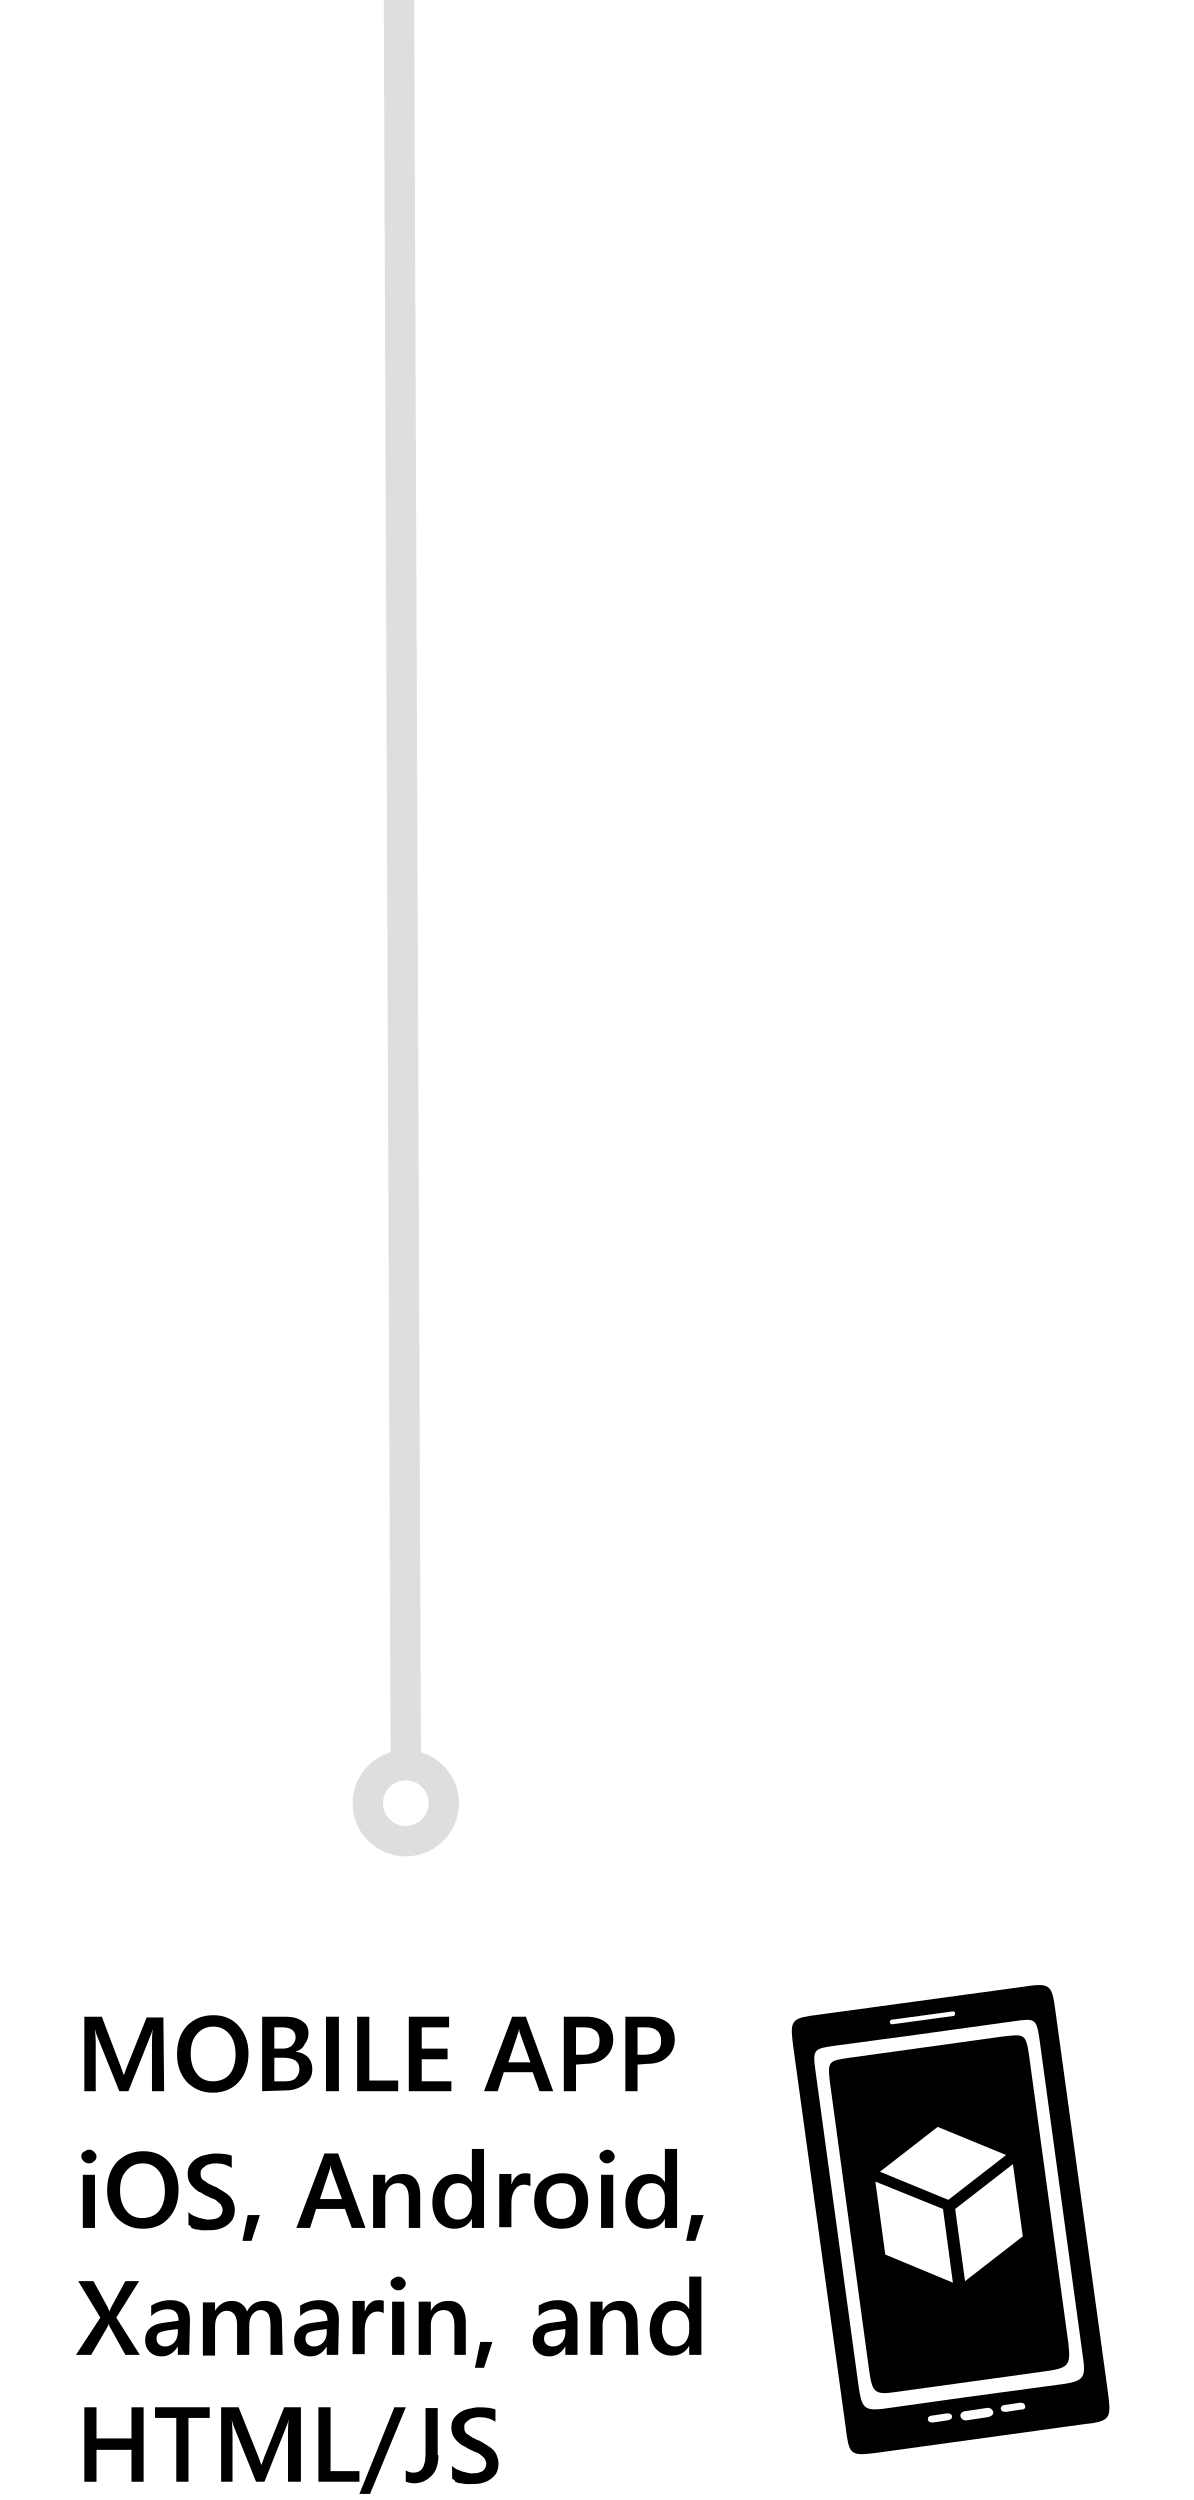
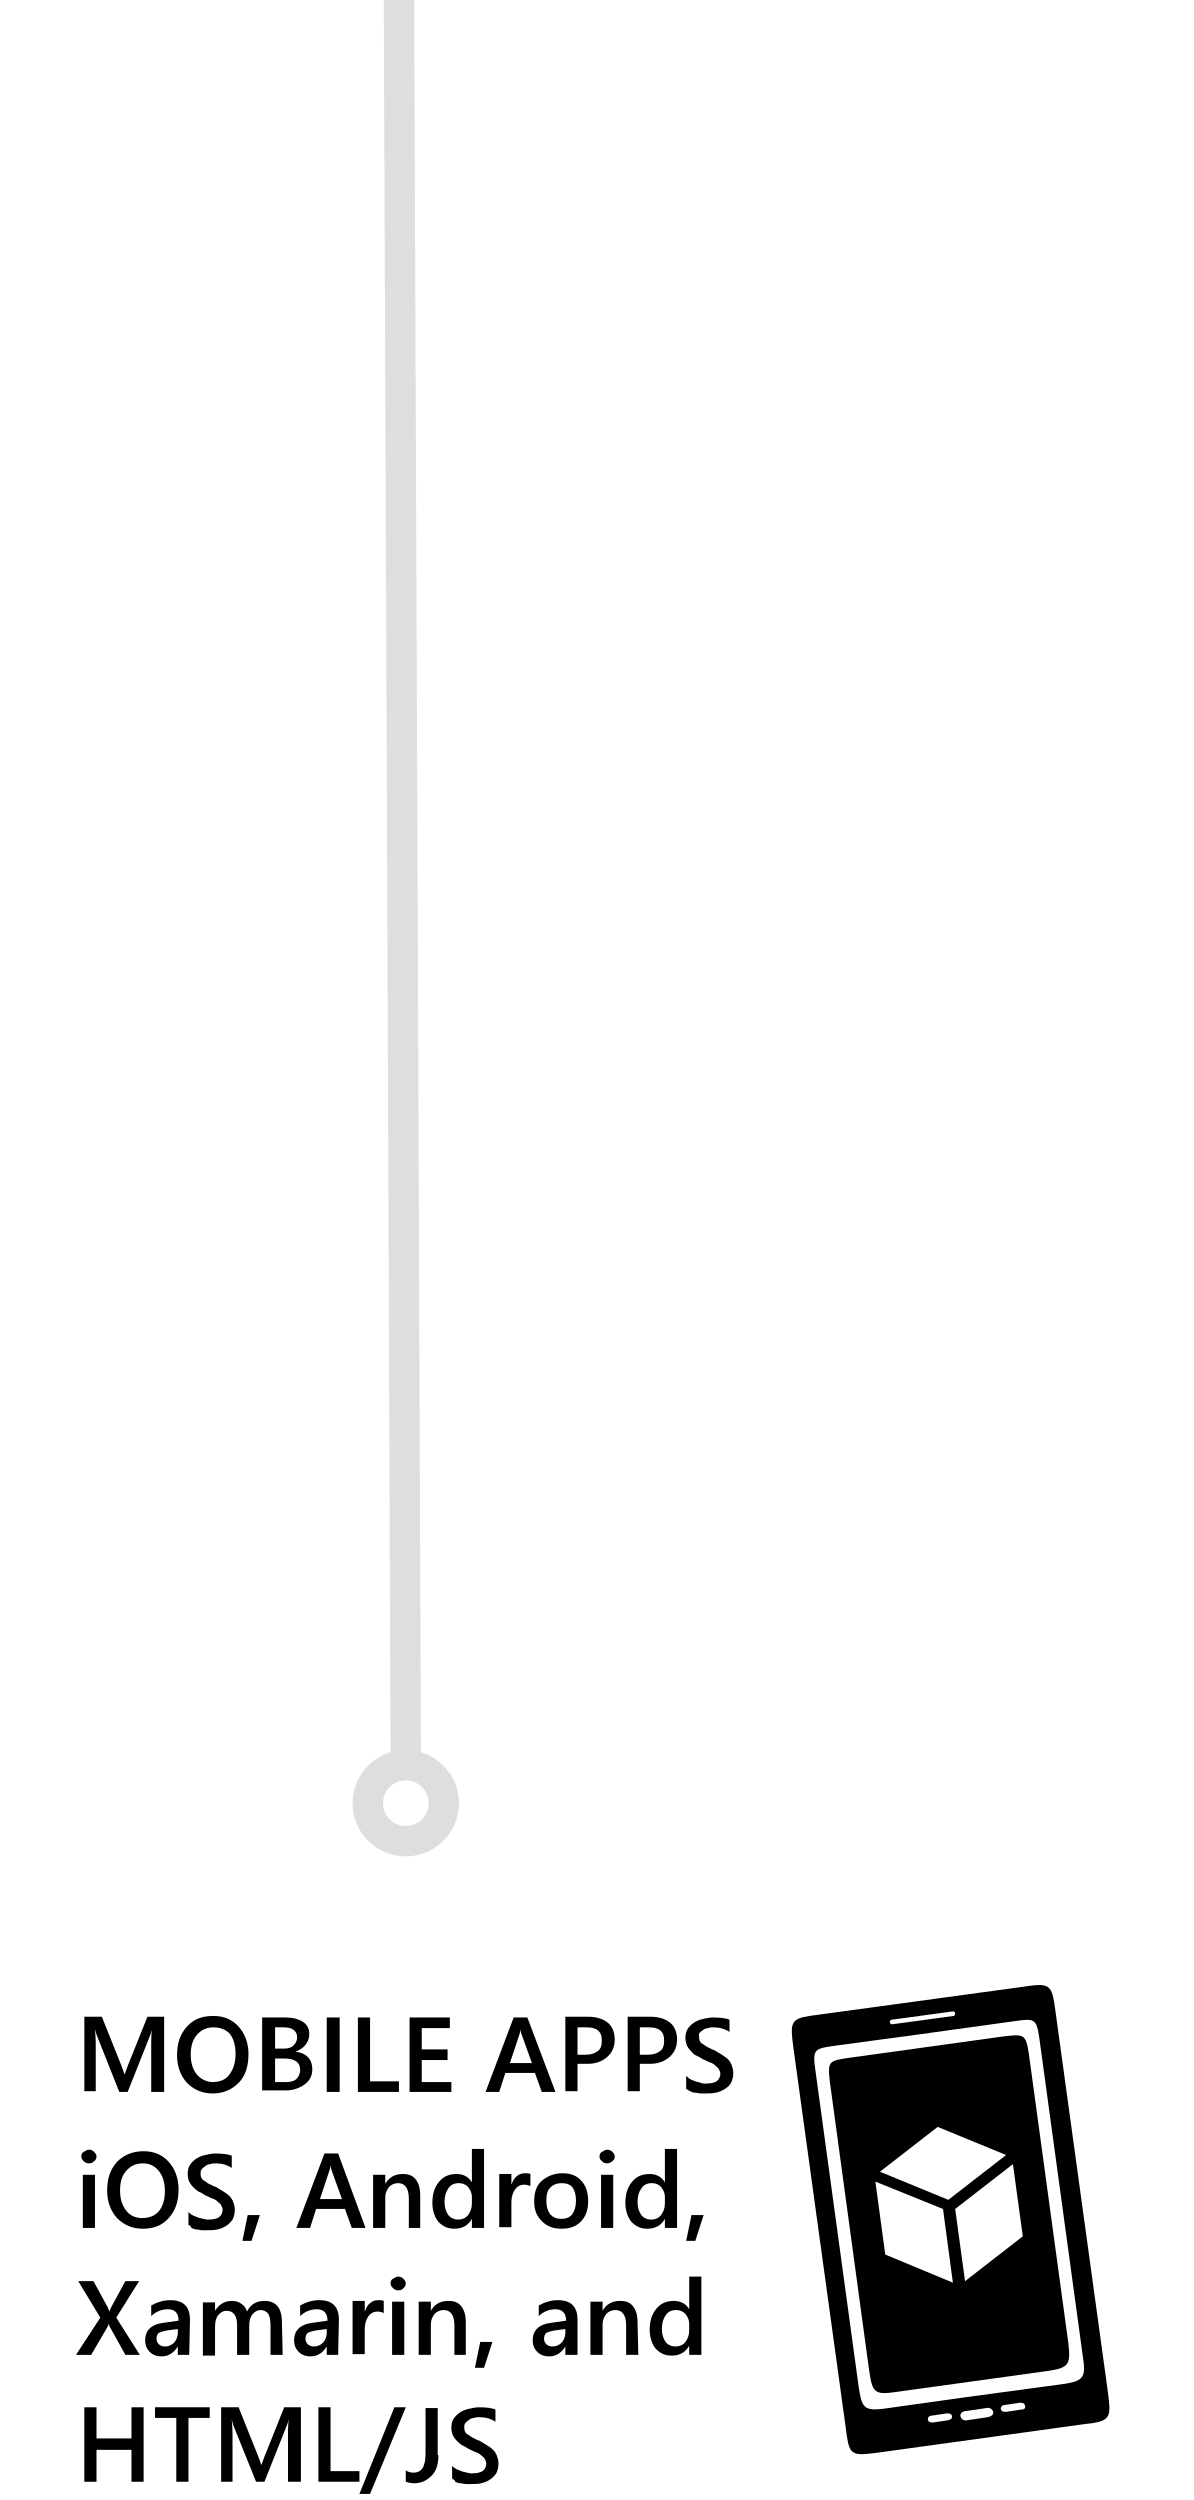
<svg xmlns="http://www.w3.org/2000/svg" version="1.1" id="Layer_1" x="0px" y="0px" width="157px" height="329px" viewBox="0 0 157 329" style="enable-background:new 0 0 157 329;" xml:space="preserve">
  <g id="Layer_2">
</g>
  <g>
-     <g>
-       <g>
-         <path d="M11.7,284.7c-0.3,0-0.5-0.1-0.7-0.3c-0.2-0.2-0.3-0.4-0.3-0.6c0-0.3,0.1-0.5,0.3-0.6s0.4-0.3,0.7-0.3s0.5,0.1,0.7,0.3     s0.3,0.4,0.3,0.6s-0.1,0.5-0.3,0.6C12.2,284.6,12,284.7,11.7,284.7z M12.5,293.2h-1.6v-7h1.6V293.2z" />
-         <path d="M18.8,293.3c-1.4,0-2.5-0.5-3.4-1.4c-0.8-0.9-1.3-2.1-1.3-3.6c0-1.6,0.4-2.8,1.3-3.8c0.9-0.9,2-1.4,3.5-1.4     c1.4,0,2.5,0.5,3.3,1.4s1.3,2.1,1.3,3.6c0,1.6-0.4,2.8-1.3,3.8S20.2,293.3,18.8,293.3z M18.8,284.7c-0.9,0-1.6,0.3-2.2,1     s-0.8,1.5-0.8,2.6s0.3,2,0.8,2.6c0.5,0.7,1.3,1,2.1,1c0.9,0,1.7-0.3,2.2-0.9s0.8-1.5,0.8-2.6c0-1.2-0.3-2.1-0.8-2.7     S19.8,284.7,18.8,284.7z" />
-         <path d="M24.8,292.8v-1.7c0.1,0.1,0.3,0.3,0.5,0.4s0.4,0.2,0.7,0.3c0.2,0.1,0.5,0.1,0.7,0.2c0.2,0,0.4,0.1,0.6,0.1     c0.7,0,1.2-0.1,1.5-0.3s0.5-0.6,0.5-1c0-0.2-0.1-0.4-0.2-0.6s-0.3-0.3-0.5-0.5s-0.4-0.3-0.7-0.4c-0.3-0.1-0.6-0.3-0.9-0.4     c-0.3-0.2-0.6-0.4-0.9-0.5c-0.3-0.2-0.5-0.4-0.7-0.6s-0.4-0.5-0.5-0.7s-0.2-0.6-0.2-1c0-0.5,0.1-0.9,0.3-1.2     c0.2-0.3,0.5-0.6,0.8-0.8c0.3-0.2,0.7-0.4,1.2-0.5s0.9-0.2,1.3-0.2c1,0,1.8,0.1,2.2,0.3v1.6c-0.6-0.4-1.3-0.6-2.1-0.6     c-0.2,0-0.5,0-0.7,0.1c-0.2,0-0.5,0.1-0.6,0.2s-0.3,0.2-0.5,0.4s-0.2,0.4-0.2,0.6s0,0.4,0.1,0.6s0.2,0.3,0.4,0.4     c0.2,0.1,0.4,0.3,0.6,0.4c0.3,0.1,0.5,0.3,0.9,0.4c0.3,0.2,0.7,0.4,1,0.6s0.6,0.4,0.8,0.6c0.2,0.2,0.4,0.5,0.5,0.8s0.2,0.6,0.2,1     c0,0.5-0.1,0.9-0.3,1.3c-0.2,0.3-0.5,0.6-0.8,0.8s-0.7,0.4-1.2,0.5c-0.4,0.1-0.9,0.1-1.4,0.1c-0.2,0-0.4,0-0.6,0     s-0.5-0.1-0.7-0.1s-0.5-0.1-0.7-0.2C25.1,292.9,25,292.9,24.8,292.8z" />
-         <path d="M34.2,291.5l-1.1,3.4h-1.2l0.7-3.4H34.2z" />
-         <path d="M48.1,293.2h-1.8l-0.9-2.5h-3.8l-0.8,2.5H39l3.7-9.8h1.8L48.1,293.2z M45,289.4l-1.4-3.9c0-0.1-0.1-0.3-0.1-0.6l0,0     c0,0.3-0.1,0.5-0.1,0.6l-1.3,3.9H45z" />
-         <path d="M55.4,293.2h-1.6v-3.9c0-1.3-0.5-2-1.4-2c-0.5,0-0.9,0.2-1.2,0.5c-0.3,0.4-0.5,0.8-0.5,1.4v4h-1.6v-7h1.6v1.2l0,0     c0.5-0.9,1.3-1.3,2.3-1.3c0.8,0,1.3,0.2,1.7,0.7s0.6,1.2,0.6,2.1v4.3L55.4,293.2L55.4,293.2z" />
-         <path d="M63.7,293.2h-1.6V292l0,0c-0.5,0.9-1.3,1.3-2.3,1.3c-0.9,0-1.5-0.3-2.1-0.9c-0.5-0.6-0.8-1.5-0.8-2.5     c0-1.2,0.3-2.1,0.9-2.8c0.6-0.7,1.3-1,2.3-1c0.9,0,1.6,0.4,2,1.1l0,0v-4.4h1.6C63.7,282.8,63.7,293.2,63.7,293.2z M62.1,290v-0.9     c0-0.5-0.2-0.9-0.5-1.3c-0.3-0.3-0.7-0.5-1.2-0.5c-0.6,0-1.1,0.2-1.4,0.7c-0.3,0.4-0.5,1-0.5,1.8c0,0.7,0.2,1.3,0.5,1.7     c0.3,0.4,0.8,0.6,1.3,0.6s1-0.2,1.3-0.6C61.9,291.1,62.1,290.6,62.1,290z" />
-         <path d="M69.8,287.7c-0.2-0.1-0.5-0.2-0.8-0.2c-0.5,0-0.9,0.2-1.2,0.6c-0.3,0.4-0.5,1-0.5,1.7v3.3h-1.6v-7h1.6v1.4l0,0     c0.2-0.5,0.4-0.9,0.7-1.1c0.3-0.3,0.7-0.4,1.1-0.4c0.3,0,0.5,0,0.7,0.1C69.8,286.1,69.8,287.7,69.8,287.7z" />
-         <path d="M73.9,293.3c-1.1,0-1.9-0.3-2.6-1s-1-1.5-1-2.6c0-1.2,0.3-2.1,1-2.7s1.6-1,2.7-1s1.9,0.3,2.5,1c0.6,0.6,0.9,1.5,0.9,2.7     c0,1.1-0.3,2-1,2.7C75.8,293,75,293.3,73.9,293.3z M73.9,287.3c-0.6,0-1.1,0.2-1.5,0.6s-0.5,1-0.5,1.8c0,0.7,0.2,1.3,0.5,1.7     c0.4,0.4,0.8,0.6,1.5,0.6c0.6,0,1.1-0.2,1.4-0.6s0.5-1,0.5-1.8s-0.2-1.4-0.5-1.8C75,287.5,74.6,287.3,73.9,287.3z" />
-         <path d="M79.9,284.7c-0.3,0-0.5-0.1-0.7-0.3s-0.3-0.3-0.3-0.6s0.1-0.5,0.3-0.6c0.2-0.1,0.4-0.3,0.7-0.3c0.3,0,0.5,0.1,0.7,0.3     s0.3,0.4,0.3,0.6s-0.1,0.5-0.3,0.6C80.4,284.6,80.1,284.7,79.9,284.7z M80.7,293.2h-1.6v-7h1.6V293.2z" />
-         <path d="M89.1,293.2h-1.6V292l0,0c-0.5,0.9-1.3,1.3-2.3,1.3c-0.9,0-1.5-0.3-2.1-0.9c-0.5-0.6-0.8-1.5-0.8-2.5     c0-1.2,0.3-2.1,0.9-2.8c0.6-0.7,1.3-1,2.3-1c0.9,0,1.6,0.4,2,1.1l0,0v-4.4h1.6V293.2z M87.5,290v-0.9c0-0.5-0.2-0.9-0.5-1.3     c-0.3-0.3-0.7-0.5-1.2-0.5c-0.6,0-1.1,0.2-1.4,0.7c-0.3,0.4-0.5,1-0.5,1.8c0,0.7,0.2,1.3,0.5,1.7c0.3,0.4,0.8,0.6,1.3,0.6     s1-0.2,1.3-0.6C87.3,291.1,87.5,290.6,87.5,290z" />
-         <path d="M92.6,291.5l-1.1,3.4h-1.2l0.7-3.4H92.6z" />
-         <path d="M18.4,309.9h-1.9l-2-3.6c-0.1-0.1-0.1-0.3-0.2-0.5l0,0c0,0.1-0.1,0.3-0.2,0.5l-2.1,3.6h-2l3.2-4.9l-2.9-4.8h2l1.8,3.3     c0.1,0.2,0.2,0.4,0.3,0.7l0,0c0.1-0.3,0.2-0.5,0.3-0.7l1.8-3.3h1.8l-3,4.8L18.4,309.9z" />
-         <path d="M24.9,309.9h-1.5v-1.1l0,0c-0.5,0.8-1.2,1.3-2.1,1.3c-0.7,0-1.2-0.2-1.6-0.6s-0.6-0.9-0.6-1.5c0-1.3,0.8-2.1,2.3-2.3     l2.1-0.3c0-1-0.5-1.5-1.4-1.5c-0.8,0-1.6,0.3-2.2,0.9v-1.4c0.7-0.4,1.6-0.7,2.5-0.7c1.8,0,2.6,0.9,2.6,2.6L24.9,309.9L24.9,309.9     z M23.4,306.5l-1.5,0.2c-0.5,0.1-0.8,0.2-1,0.3c-0.2,0.2-0.3,0.4-0.3,0.8c0,0.3,0.1,0.5,0.3,0.7c0.2,0.2,0.5,0.3,0.8,0.3     c0.5,0,0.9-0.2,1.2-0.5c0.3-0.3,0.5-0.8,0.5-1.3V306.5z" />
-         <path d="M37.2,309.9h-1.6v-3.8c0-0.7-0.1-1.3-0.3-1.6c-0.2-0.3-0.6-0.5-1-0.5s-0.8,0.2-1.1,0.6s-0.4,0.9-0.4,1.5v3.8h-1.6V306     c0-1.3-0.5-1.9-1.4-1.9c-0.4,0-0.8,0.2-1.1,0.6c-0.3,0.4-0.4,0.9-0.4,1.5v3.8h-1.6v-7h1.6v1.1l0,0c0.5-0.8,1.2-1.3,2.2-1.3     c0.5,0,0.9,0.1,1.3,0.4c0.4,0.3,0.6,0.6,0.7,1c0.5-1,1.3-1.4,2.3-1.4c1.5,0,2.3,0.9,2.3,2.8L37.2,309.9L37.2,309.9z" />
-         <path d="M44.5,309.9H43v-1.1l0,0c-0.5,0.8-1.2,1.3-2.1,1.3c-0.7,0-1.2-0.2-1.6-0.6c-0.4-0.4-0.6-0.9-0.6-1.5     c0-1.3,0.8-2.1,2.3-2.3l2.1-0.3c0-1-0.5-1.5-1.4-1.5c-0.8,0-1.6,0.3-2.2,0.9v-1.4c0.7-0.4,1.6-0.7,2.5-0.7c1.8,0,2.6,0.9,2.6,2.6     L44.5,309.9L44.5,309.9z M43,306.5l-1.5,0.2c-0.5,0.1-0.8,0.2-1,0.3c-0.2,0.2-0.3,0.4-0.3,0.8c0,0.3,0.1,0.5,0.3,0.7     s0.5,0.3,0.8,0.3c0.5,0,0.9-0.2,1.2-0.5s0.5-0.8,0.5-1.3V306.5z" />
-         <path d="M50.5,304.4c-0.2-0.1-0.5-0.2-0.8-0.2c-0.5,0-0.9,0.2-1.2,0.6s-0.5,1-0.5,1.7v3.3h-1.6v-7H48v1.4l0,0     c0.2-0.5,0.4-0.9,0.7-1.1c0.3-0.3,0.7-0.4,1.1-0.4c0.3,0,0.5,0,0.7,0.1V304.4z" />
-         <path d="M52.4,301.4c-0.3,0-0.5-0.1-0.7-0.3c-0.2-0.2-0.3-0.4-0.3-0.6c0-0.3,0.1-0.5,0.3-0.6s0.4-0.3,0.7-0.3s0.5,0.1,0.7,0.3     c0.2,0.2,0.3,0.4,0.3,0.6s-0.1,0.5-0.3,0.6C52.9,301.4,52.6,301.4,52.4,301.4z M53.2,309.9h-1.6v-7h1.6V309.9z" />
-         <path d="M61.4,309.9h-1.6V306c0-1.3-0.5-2-1.4-2c-0.5,0-0.9,0.2-1.2,0.5c-0.3,0.4-0.5,0.8-0.5,1.4v4h-1.6v-7h1.6v1.2l0,0     c0.5-0.9,1.3-1.3,2.3-1.3c0.8,0,1.3,0.2,1.7,0.7s0.6,1.2,0.6,2.1v4.3L61.4,309.9L61.4,309.9z" />
-         <path d="M64.8,308.2l-1.1,3.4h-1.2l0.7-3.4H64.8z" />
-         <path d="M75.9,309.9h-1.5v-1.1l0,0c-0.5,0.8-1.2,1.3-2.1,1.3c-0.7,0-1.2-0.2-1.6-0.6s-0.6-0.9-0.6-1.5c0-1.3,0.8-2.1,2.3-2.3     l2.1-0.3c0-1-0.5-1.5-1.4-1.5c-0.8,0-1.6,0.3-2.2,0.9v-1.4c0.7-0.4,1.6-0.7,2.5-0.7c1.8,0,2.6,0.9,2.6,2.6v4.6H75.9z M74.4,306.5     l-1.5,0.2c-0.5,0.1-0.8,0.2-1,0.3c-0.2,0.2-0.3,0.4-0.3,0.8c0,0.3,0.1,0.5,0.3,0.7c0.2,0.2,0.5,0.3,0.8,0.3     c0.5,0,0.9-0.2,1.2-0.5c0.3-0.3,0.5-0.8,0.5-1.3V306.5z" />
-         <path d="M84,309.9h-1.6V306c0-1.3-0.5-2-1.4-2c-0.5,0-0.9,0.2-1.2,0.5c-0.3,0.4-0.5,0.8-0.5,1.4v4h-1.6v-7h1.6v1.2l0,0     c0.5-0.9,1.3-1.3,2.3-1.3c0.8,0,1.3,0.2,1.7,0.7c0.4,0.5,0.6,1.2,0.6,2.1L84,309.9L84,309.9z" />
-         <path d="M92.3,309.9h-1.6v-1.2l0,0c-0.5,0.9-1.3,1.3-2.3,1.3c-0.9,0-1.5-0.3-2.1-0.9c-0.5-0.6-0.8-1.5-0.8-2.5     c0-1.2,0.3-2.1,0.9-2.8c0.6-0.7,1.3-1,2.3-1c0.9,0,1.6,0.4,2,1.1l0,0v-4.3h1.6V309.9z M90.7,306.7v-0.9c0-0.5-0.2-0.9-0.5-1.3     c-0.3-0.3-0.7-0.5-1.2-0.5c-0.6,0-1.1,0.2-1.4,0.7c-0.3,0.4-0.5,1-0.5,1.8c0,0.7,0.2,1.3,0.5,1.7s0.8,0.6,1.3,0.6s1-0.2,1.3-0.6     C90.5,307.8,90.7,307.3,90.7,306.7z" />
-         <path d="M18.9,326.6h-1.6v-4.2h-4.6v4.2h-1.6v-9.8h1.6v4.1h4.6v-4.1h1.6V326.6z" />
-         <path d="M27.6,318.2h-2.8v8.4h-1.6v-8.4h-2.8v-1.4h7.2C27.6,316.8,27.6,318.2,27.6,318.2z" />
-         <path d="M39.5,326.6h-1.6v-6.3c0-0.5,0-1.1,0.1-1.9l0,0c-0.1,0.4-0.2,0.7-0.3,0.9l-2.9,7.3h-1.1l-2.9-7.2c-0.1-0.2-0.2-0.5-0.3-1     l0,0c0,0.4,0.1,1,0.1,1.9v6.3h-1.5v-9.8h2.3l2.6,6.5c0.2,0.5,0.3,0.9,0.4,1.1l0,0c0.2-0.5,0.3-0.9,0.4-1.1l2.6-6.5h2.2v9.8     L39.5,326.6L39.5,326.6z" />
-         <path d="M47.3,326.6h-5.4v-9.8h1.6v8.4h3.8C47.3,325.2,47.3,326.6,47.3,326.6z" />
-         <path d="M53.4,316.8l-4.7,11.4h-1.4l4.6-11.4H53.4z" />
-         <path d="M57.7,323.1c0,1.2-0.3,2.1-0.9,2.7s-1.3,1-2.3,1c-0.4,0-0.8-0.1-1.1-0.2v-1.5c0.3,0.2,0.6,0.3,1,0.3     c1.1,0,1.6-0.8,1.6-2.5v-6h1.6v6.2H57.7z" />
-         <path d="M59.5,326.2v-1.7c0.1,0.1,0.3,0.3,0.5,0.4s0.4,0.2,0.7,0.3c0.2,0.1,0.5,0.1,0.7,0.2c0.2,0,0.4,0.1,0.6,0.1     c0.7,0,1.2-0.1,1.5-0.3s0.5-0.6,0.5-1c0-0.2-0.1-0.4-0.2-0.6s-0.3-0.3-0.5-0.5s-0.4-0.3-0.7-0.4s-0.6-0.3-0.9-0.4     c-0.3-0.2-0.6-0.4-0.9-0.5c-0.3-0.2-0.5-0.4-0.7-0.6s-0.4-0.5-0.5-0.7s-0.2-0.6-0.2-1c0-0.5,0.1-0.9,0.3-1.2s0.5-0.6,0.8-0.8     c0.3-0.2,0.7-0.4,1.2-0.5s0.9-0.2,1.3-0.2c1,0,1.8,0.1,2.2,0.3v1.6c-0.6-0.4-1.3-0.6-2.1-0.6c-0.2,0-0.5,0-0.7,0.1     c-0.2,0-0.5,0.1-0.6,0.2s-0.3,0.2-0.5,0.4s-0.2,0.4-0.2,0.6s0,0.4,0.1,0.6s0.2,0.3,0.4,0.4s0.4,0.3,0.6,0.4     c0.3,0.1,0.5,0.3,0.9,0.4c0.3,0.2,0.7,0.4,1,0.6c0.3,0.2,0.6,0.4,0.8,0.6c0.2,0.2,0.4,0.5,0.5,0.8s0.2,0.6,0.2,1     c0,0.5-0.1,0.9-0.3,1.3c-0.2,0.3-0.5,0.6-0.8,0.8c-0.3,0.2-0.7,0.4-1.2,0.5c-0.4,0.1-0.9,0.1-1.4,0.1c-0.2,0-0.4,0-0.6,0     c-0.2,0-0.5-0.1-0.7-0.1s-0.5-0.1-0.7-0.2C59.9,326.4,59.7,326.3,59.5,326.2z" />
-       </g>
-       <g>
-         <path d="M21.6,275.2H20v-6.3c0-0.5,0-1.1,0.1-1.9l0,0c-0.1,0.4-0.2,0.7-0.3,0.9l-2.9,7.3h-1.2l-2.9-7.2c-0.1-0.2-0.2-0.5-0.3-1     l0,0c0,0.4,0.1,1,0.1,1.9v6.3h-1.5v-9.8h2.3l2.5,6.6c0.2,0.5,0.3,0.9,0.4,1.1l0,0c0.2-0.5,0.3-0.9,0.4-1.1l2.6-6.5h2.2     L21.6,275.2L21.6,275.2z" />
-         <path d="M28,275.4c-1.4,0-2.5-0.5-3.4-1.4c-0.8-0.9-1.3-2.1-1.3-3.6c0-1.6,0.4-2.8,1.3-3.8c0.9-0.9,2-1.4,3.5-1.4     c1.4,0,2.5,0.5,3.3,1.4c0.8,0.9,1.3,2.1,1.3,3.6c0,1.6-0.4,2.8-1.3,3.8C30.6,274.9,29.4,275.4,28,275.4z M28.1,266.7     c-0.9,0-1.6,0.3-2.2,1s-0.8,1.5-0.8,2.6s0.3,2,0.8,2.6c0.5,0.7,1.3,1,2.1,1c0.9,0,1.7-0.3,2.2-0.9s0.8-1.5,0.8-2.6     c0-1.2-0.3-2.1-0.8-2.7S29,266.7,28.1,266.7z" />
-         <path d="M34.5,275.2v-9.8h3.1c0.9,0,1.7,0.2,2.2,0.6c0.6,0.4,0.8,0.9,0.8,1.6c0,0.6-0.2,1-0.5,1.4c-0.2,0.5-0.6,0.8-1.2,1l0,0     c0.7,0.1,1.2,0.3,1.6,0.7c0.4,0.4,0.6,1,0.6,1.6c0,0.8-0.3,1.5-1,2s-1.5,0.8-2.5,0.8L34.5,275.2     C34.5,275.1,34.5,275.2,34.5,275.2z M36.1,266.8v2.8h1c0.6,0,1-0.1,1.3-0.4s0.5-0.6,0.5-1.1c0-0.8-0.6-1.3-1.7-1.3H36.1z      M36.1,270.8v3.1h1.4c0.6,0,1.1-0.1,1.4-0.4c0.3-0.3,0.5-0.7,0.5-1.2c0-1-0.7-1.5-2.1-1.5H36.1z" />
-         <path d="M44.6,275.2h-1.7v-9.8h1.7V275.2z" />
-         <path d="M52.4,275.2H47v-9.8h1.6v8.4h3.8C52.4,273.8,52.4,275.2,52.4,275.2z" />
-         <path d="M59.3,275.2h-5.5v-9.8h5.3v1.4h-3.6v2.8h3.4v1.4h-3.4v2.9h3.9v1.3L59.3,275.2L59.3,275.2z" />
-         <path d="M72.8,275.2H71l-0.9-2.5h-3.8l-0.8,2.5h-1.8l3.7-9.8h1.8L72.8,275.2z M69.8,271.4l-1.4-3.9c0-0.1-0.1-0.3-0.1-0.6l0,0     c0,0.3-0.1,0.5-0.1,0.6l-1.3,3.9H69.8z" />
-         <path d="M75.8,271.7v3.5h-1.6v-9.8h3c1.1,0,2,0.3,2.6,0.8s0.9,1.3,0.9,2.2s-0.3,1.7-1,2.3c-0.6,0.6-1.5,0.9-2.6,0.9L75.8,271.7     L75.8,271.7z M75.8,266.8v3.6h1c0.7,0,1.2-0.2,1.6-0.5s0.5-0.8,0.5-1.4c0-1.1-0.7-1.7-2-1.7H75.8z" />
-         <path d="M83.9,271.7v3.5h-1.6v-9.8h3c1.1,0,2,0.3,2.6,0.8s0.9,1.3,0.9,2.2s-0.3,1.7-1,2.3c-0.6,0.6-1.5,0.9-2.6,0.9L83.9,271.7     L83.9,271.7z M83.9,266.8v3.6h1c0.7,0,1.2-0.2,1.6-0.5s0.5-0.8,0.5-1.4c0-1.1-0.7-1.7-2-1.7H83.9z" />
-       </g>
-     </g>
-     <g>
-       <path d="M135.8,261.3L135.8,261.3l-29.3,4l0,0c-2.5,0.4-2.5,1-2.1,4.1l6.9,50.1c0.4,3.1,0.5,3.7,3.1,3.4c0,0,0.8-0.1,0.9-0.1    l27.5-3.8c0.1,0,0.9-0.1,0.9-0.1c2.5-0.4,2.5-1,2.1-4.1l-6.9-50.1C138.5,261.6,138.3,261,135.8,261.3L135.8,261.3z M117.3,265.8    l8.1-1.1c0.2,0,0.3,0.1,0.3,0.3c0,0.1-0.1,0.3-0.2,0.3l-8.1,1.1c-0.1,0-0.3-0.1-0.3-0.3C117.1,266,117.2,265.8,117.3,265.8    L117.3,265.8z M124.8,318.5l-2,0.3c-0.3,0-0.6,0-0.7-0.4c0-0.3,0.2-0.5,0.5-0.5l2-0.3c0.3,0,0.6,0,0.7,0.4    C125.3,318.3,125.1,318.4,124.8,318.5L124.8,318.5z M130,318.1l-2.7,0.4c-0.4,0.1-0.8-0.1-0.9-0.5s0.3-0.7,0.7-0.7l2.7-0.4    c0.4-0.1,0.8,0.1,0.9,0.5C130.8,317.8,130.4,318,130,318.1L130,318.1z M134.4,317.1l-2,0.3c-0.3,0-0.6,0-0.7-0.4    c0-0.3,0.2-0.5,0.5-0.5l2-0.3c0.3,0,0.6,0,0.7,0.4C135,316.9,134.8,317.1,134.4,317.1L134.4,317.1z M142.5,310.1    c0.4,2.6,0.2,3.2-2.3,3.6l-13.3,1.8l-10.7,1.5c-2.5,0.3-2.8-0.2-3.2-2.9l-5.7-41.7c-0.4-2.8-0.1-2.8,2.7-3.2l10.4-1.4l13-1.8    c2.8-0.4,3-0.4,3.4,2.4L142.5,310.1L142.5,310.1L142.5,310.1z" />
-       <path d="M135.4,270.3c-0.4-2.7-0.7-2.6-3.4-2.3l-20.2,2.8c-2.7,0.4-2.9,0.4-2.6,3.1l5.2,38.2c0.4,2.7,0.7,3.1,3.4,2.7L138,312    c2.7-0.4,2.9-0.9,2.6-3.6L135.4,270.3L135.4,270.3L135.4,270.3z M125.4,300.4l-8.9-3.7l-1.3-9.6l8.9,3.6L125.4,300.4L125.4,300.4    L125.4,300.4z M115.8,285.8l7.6-5.9l9,3.7l-7.6,5.9L115.8,285.8L115.8,285.8L115.8,285.8z M134.6,294.3l-7.6,5.9l-1.3-9.5l7.6-5.9    L134.6,294.3L134.6,294.3L134.6,294.3z" />
-     </g>
+     <path d="M11.7,284.7c-0.3,0-0.5-0.1-0.7-0.3c-0.2-0.2-0.3-0.4-0.3-0.6c0-0.3,0.1-0.5,0.3-0.6s0.4-0.3,0.7-0.3s0.5,0.1,0.7,0.3   s0.3,0.4,0.3,0.6s-0.1,0.5-0.3,0.6C12.2,284.6,12,284.7,11.7,284.7z M12.5,293.2h-1.6v-7h1.6V293.2z" />
+     <path d="M18.8,293.3c-1.4,0-2.5-0.5-3.4-1.4c-0.8-0.9-1.3-2.1-1.3-3.6c0-1.6,0.4-2.8,1.3-3.8c0.9-0.9,2-1.4,3.5-1.4   c1.4,0,2.5,0.5,3.3,1.4s1.3,2.1,1.3,3.6c0,1.6-0.4,2.8-1.3,3.8S20.2,293.3,18.8,293.3z M18.8,284.7c-0.9,0-1.6,0.3-2.2,1   s-0.8,1.5-0.8,2.6s0.3,2,0.8,2.6c0.5,0.7,1.3,1,2.1,1c0.9,0,1.7-0.3,2.2-0.9s0.8-1.5,0.8-2.6c0-1.2-0.3-2.1-0.8-2.7   S19.8,284.7,18.8,284.7z" />
+     <path d="M24.8,292.8v-1.7c0.1,0.1,0.3,0.3,0.5,0.4s0.4,0.2,0.7,0.3c0.2,0.1,0.5,0.1,0.7,0.2c0.2,0,0.4,0.1,0.6,0.1   c0.7,0,1.2-0.1,1.5-0.3s0.5-0.6,0.5-1c0-0.2-0.1-0.4-0.2-0.6s-0.3-0.3-0.5-0.5s-0.4-0.3-0.7-0.4c-0.3-0.1-0.6-0.3-0.9-0.4   c-0.3-0.2-0.6-0.4-0.9-0.5c-0.3-0.2-0.5-0.4-0.7-0.6s-0.4-0.5-0.5-0.7s-0.2-0.6-0.2-1c0-0.5,0.1-0.9,0.3-1.2   c0.2-0.3,0.5-0.6,0.8-0.8c0.3-0.2,0.7-0.4,1.2-0.5s0.9-0.2,1.3-0.2c1,0,1.8,0.1,2.2,0.3v1.6c-0.6-0.4-1.3-0.6-2.1-0.6   c-0.2,0-0.5,0-0.7,0.1c-0.2,0-0.5,0.1-0.6,0.2s-0.3,0.2-0.5,0.4s-0.2,0.4-0.2,0.6s0,0.4,0.1,0.6s0.2,0.3,0.4,0.4   c0.2,0.1,0.4,0.3,0.6,0.4c0.3,0.1,0.5,0.3,0.9,0.4c0.3,0.2,0.7,0.4,1,0.6s0.6,0.4,0.8,0.6c0.2,0.2,0.4,0.5,0.5,0.8s0.2,0.6,0.2,1   c0,0.5-0.1,0.9-0.3,1.3c-0.2,0.3-0.5,0.6-0.8,0.8s-0.7,0.4-1.2,0.5c-0.4,0.1-0.9,0.1-1.4,0.1c-0.2,0-0.4,0-0.6,0s-0.5-0.1-0.7-0.1   s-0.5-0.1-0.7-0.2C25.1,292.9,25,292.9,24.8,292.8z" />
+     <path d="M34.2,291.5l-1.1,3.4h-1.2l0.7-3.4H34.2z" />
+     <path d="M48.1,293.2h-1.8l-0.9-2.5h-3.8l-0.8,2.5H39l3.7-9.8h1.8L48.1,293.2z M45,289.4l-1.4-3.9c0-0.1-0.1-0.3-0.1-0.6l0,0   c0,0.3-0.1,0.5-0.1,0.6l-1.3,3.9H45z" />
+     <path d="M55.4,293.2h-1.6v-3.9c0-1.3-0.5-2-1.4-2c-0.5,0-0.9,0.2-1.2,0.5c-0.3,0.4-0.5,0.8-0.5,1.4v4h-1.6v-7h1.6v1.2l0,0   c0.5-0.9,1.3-1.3,2.3-1.3c0.8,0,1.3,0.2,1.7,0.7s0.6,1.2,0.6,2.1v4.3L55.4,293.2L55.4,293.2z" />
+     <path d="M63.7,293.2h-1.6V292l0,0c-0.5,0.9-1.3,1.3-2.3,1.3c-0.9,0-1.5-0.3-2.1-0.9c-0.5-0.6-0.8-1.5-0.8-2.5   c0-1.2,0.3-2.1,0.9-2.8c0.6-0.7,1.3-1,2.3-1c0.9,0,1.6,0.4,2,1.1l0,0v-4.4h1.6C63.7,282.8,63.7,293.2,63.7,293.2z M62.1,290v-0.9   c0-0.5-0.2-0.9-0.5-1.3c-0.3-0.3-0.7-0.5-1.2-0.5c-0.6,0-1.1,0.2-1.4,0.7c-0.3,0.4-0.5,1-0.5,1.8c0,0.7,0.2,1.3,0.5,1.7   c0.3,0.4,0.8,0.6,1.3,0.6s1-0.2,1.3-0.6C61.9,291.1,62.1,290.6,62.1,290z" />
+     <path d="M69.8,287.7c-0.2-0.1-0.5-0.2-0.8-0.2c-0.5,0-0.9,0.2-1.2,0.6c-0.3,0.4-0.5,1-0.5,1.7v3.3h-1.6v-7h1.6v1.4l0,0   c0.2-0.5,0.4-0.9,0.7-1.1c0.3-0.3,0.7-0.4,1.1-0.4c0.3,0,0.5,0,0.7,0.1C69.8,286.1,69.8,287.7,69.8,287.7z" />
+     <path d="M73.9,293.3c-1.1,0-1.9-0.3-2.6-1s-1-1.5-1-2.6c0-1.2,0.3-2.1,1-2.7s1.6-1,2.7-1s1.9,0.3,2.5,1c0.6,0.6,0.9,1.5,0.9,2.7   c0,1.1-0.3,2-1,2.7C75.8,293,75,293.3,73.9,293.3z M73.9,287.3c-0.6,0-1.1,0.2-1.5,0.6s-0.5,1-0.5,1.8c0,0.7,0.2,1.3,0.5,1.7   c0.4,0.4,0.8,0.6,1.5,0.6c0.6,0,1.1-0.2,1.4-0.6s0.5-1,0.5-1.8s-0.2-1.4-0.5-1.8C75,287.5,74.6,287.3,73.9,287.3z" />
+     <path d="M79.9,284.7c-0.3,0-0.5-0.1-0.7-0.3s-0.3-0.3-0.3-0.6s0.1-0.5,0.3-0.6c0.2-0.1,0.4-0.3,0.7-0.3c0.3,0,0.5,0.1,0.7,0.3   s0.3,0.4,0.3,0.6s-0.1,0.5-0.3,0.6C80.4,284.6,80.1,284.7,79.9,284.7z M80.7,293.2h-1.6v-7h1.6V293.2z" />
+     <path d="M89.1,293.2h-1.6V292l0,0c-0.5,0.9-1.3,1.3-2.3,1.3c-0.9,0-1.5-0.3-2.1-0.9c-0.5-0.6-0.8-1.5-0.8-2.5   c0-1.2,0.3-2.1,0.9-2.8c0.6-0.7,1.3-1,2.3-1c0.9,0,1.6,0.4,2,1.1l0,0v-4.4h1.6V293.2z M87.5,290v-0.9c0-0.5-0.2-0.9-0.5-1.3   c-0.3-0.3-0.7-0.5-1.2-0.5c-0.6,0-1.1,0.2-1.4,0.7c-0.3,0.4-0.5,1-0.5,1.8c0,0.7,0.2,1.3,0.5,1.7c0.3,0.4,0.8,0.6,1.3,0.6   s1-0.2,1.3-0.6C87.3,291.1,87.5,290.6,87.5,290z" />
+     <path d="M92.6,291.5l-1.1,3.4h-1.2l0.7-3.4H92.6z" />
+     <path d="M18.4,309.9h-1.9l-2-3.6c-0.1-0.1-0.1-0.3-0.2-0.5l0,0c0,0.1-0.1,0.3-0.2,0.5l-2.1,3.6h-2l3.2-4.9l-2.9-4.8h2l1.8,3.3   c0.1,0.2,0.2,0.4,0.3,0.7l0,0c0.1-0.3,0.2-0.5,0.3-0.7l1.8-3.3h1.8l-3,4.8L18.4,309.9z" />
+     <path d="M24.9,309.9h-1.5v-1.1l0,0c-0.5,0.8-1.2,1.3-2.1,1.3c-0.7,0-1.2-0.2-1.6-0.6s-0.6-0.9-0.6-1.5c0-1.3,0.8-2.1,2.3-2.3   l2.1-0.3c0-1-0.5-1.5-1.4-1.5c-0.8,0-1.6,0.3-2.2,0.9v-1.4c0.7-0.4,1.6-0.7,2.5-0.7c1.8,0,2.6,0.9,2.6,2.6L24.9,309.9L24.9,309.9z    M23.4,306.5l-1.5,0.2c-0.5,0.1-0.8,0.2-1,0.3c-0.2,0.2-0.3,0.4-0.3,0.8c0,0.3,0.1,0.5,0.3,0.7c0.2,0.2,0.5,0.3,0.8,0.3   c0.5,0,0.9-0.2,1.2-0.5c0.3-0.3,0.5-0.8,0.5-1.3V306.5z" />
+     <path d="M37.2,309.9h-1.6v-3.8c0-0.7-0.1-1.3-0.3-1.6c-0.2-0.3-0.6-0.5-1-0.5s-0.8,0.2-1.1,0.6s-0.4,0.9-0.4,1.5v3.8h-1.6V306   c0-1.3-0.5-1.9-1.4-1.9c-0.4,0-0.8,0.2-1.1,0.6c-0.3,0.4-0.4,0.9-0.4,1.5v3.8h-1.6v-7h1.6v1.1l0,0c0.5-0.8,1.2-1.3,2.2-1.3   c0.5,0,0.9,0.1,1.3,0.4c0.4,0.3,0.6,0.6,0.7,1c0.5-1,1.3-1.4,2.3-1.4c1.5,0,2.3,0.9,2.3,2.8L37.2,309.9L37.2,309.9z" />
+     <path d="M44.5,309.9H43v-1.1l0,0c-0.5,0.8-1.2,1.3-2.1,1.3c-0.7,0-1.2-0.2-1.6-0.6c-0.4-0.4-0.6-0.9-0.6-1.5c0-1.3,0.8-2.1,2.3-2.3   l2.1-0.3c0-1-0.5-1.5-1.4-1.5c-0.8,0-1.6,0.3-2.2,0.9v-1.4c0.7-0.4,1.6-0.7,2.5-0.7c1.8,0,2.6,0.9,2.6,2.6L44.5,309.9L44.5,309.9z    M43,306.5l-1.5,0.2c-0.5,0.1-0.8,0.2-1,0.3c-0.2,0.2-0.3,0.4-0.3,0.8c0,0.3,0.1,0.5,0.3,0.7s0.5,0.3,0.8,0.3   c0.5,0,0.9-0.2,1.2-0.5s0.5-0.8,0.5-1.3V306.5z" />
+     <path d="M50.5,304.4c-0.2-0.1-0.5-0.2-0.8-0.2c-0.5,0-0.9,0.2-1.2,0.6s-0.5,1-0.5,1.7v3.3h-1.6v-7H48v1.4l0,0   c0.2-0.5,0.4-0.9,0.7-1.1c0.3-0.3,0.7-0.4,1.1-0.4c0.3,0,0.5,0,0.7,0.1V304.4z" />
+     <path d="M52.4,301.4c-0.3,0-0.5-0.1-0.7-0.3c-0.2-0.2-0.3-0.4-0.3-0.6c0-0.3,0.1-0.5,0.3-0.6s0.4-0.3,0.7-0.3s0.5,0.1,0.7,0.3   c0.2,0.2,0.3,0.4,0.3,0.6s-0.1,0.5-0.3,0.6C52.9,301.4,52.6,301.4,52.4,301.4z M53.2,309.9h-1.6v-7h1.6V309.9z" />
+     <path d="M61.4,309.9h-1.6V306c0-1.3-0.5-2-1.4-2c-0.5,0-0.9,0.2-1.2,0.5c-0.3,0.4-0.5,0.8-0.5,1.4v4h-1.6v-7h1.6v1.2l0,0   c0.5-0.9,1.3-1.3,2.3-1.3c0.8,0,1.3,0.2,1.7,0.7s0.6,1.2,0.6,2.1v4.3L61.4,309.9L61.4,309.9z" />
+     <path d="M64.8,308.2l-1.1,3.4h-1.2l0.7-3.4H64.8z" />
+     <path d="M75.9,309.9h-1.5v-1.1l0,0c-0.5,0.8-1.2,1.3-2.1,1.3c-0.7,0-1.2-0.2-1.6-0.6s-0.6-0.9-0.6-1.5c0-1.3,0.8-2.1,2.3-2.3   l2.1-0.3c0-1-0.5-1.5-1.4-1.5c-0.8,0-1.6,0.3-2.2,0.9v-1.4c0.7-0.4,1.6-0.7,2.5-0.7c1.8,0,2.6,0.9,2.6,2.6v4.6H75.9z M74.4,306.5   l-1.5,0.2c-0.5,0.1-0.8,0.2-1,0.3c-0.2,0.2-0.3,0.4-0.3,0.8c0,0.3,0.1,0.5,0.3,0.7c0.2,0.2,0.5,0.3,0.8,0.3c0.5,0,0.9-0.2,1.2-0.5   c0.3-0.3,0.5-0.8,0.5-1.3V306.5z" />
+     <path d="M84,309.9h-1.6V306c0-1.3-0.5-2-1.4-2c-0.5,0-0.9,0.2-1.2,0.5c-0.3,0.4-0.5,0.8-0.5,1.4v4h-1.6v-7h1.6v1.2l0,0   c0.5-0.9,1.3-1.3,2.3-1.3c0.8,0,1.3,0.2,1.7,0.7c0.4,0.5,0.6,1.2,0.6,2.1L84,309.9L84,309.9z" />
+     <path d="M92.3,309.9h-1.6v-1.2l0,0c-0.5,0.9-1.3,1.3-2.3,1.3c-0.9,0-1.5-0.3-2.1-0.9c-0.5-0.6-0.8-1.5-0.8-2.5   c0-1.2,0.3-2.1,0.9-2.8c0.6-0.7,1.3-1,2.3-1c0.9,0,1.6,0.4,2,1.1l0,0v-4.3h1.6V309.9z M90.7,306.7v-0.9c0-0.5-0.2-0.9-0.5-1.3   c-0.3-0.3-0.7-0.5-1.2-0.5c-0.6,0-1.1,0.2-1.4,0.7c-0.3,0.4-0.5,1-0.5,1.8c0,0.7,0.2,1.3,0.5,1.7s0.8,0.6,1.3,0.6s1-0.2,1.3-0.6   C90.5,307.8,90.7,307.3,90.7,306.7z" />
+     <path d="M18.9,326.6h-1.6v-4.2h-4.6v4.2h-1.6v-9.8h1.6v4.1h4.6v-4.1h1.6V326.6z" />
+     <path d="M27.6,318.2h-2.8v8.4h-1.6v-8.4h-2.8v-1.4h7.2C27.6,316.8,27.6,318.2,27.6,318.2z" />
+     <path d="M39.5,326.6h-1.6v-6.3c0-0.5,0-1.1,0.1-1.9l0,0c-0.1,0.4-0.2,0.7-0.3,0.9l-2.9,7.3h-1.1l-2.9-7.2c-0.1-0.2-0.2-0.5-0.3-1   l0,0c0,0.4,0.1,1,0.1,1.9v6.3h-1.5v-9.8h2.3l2.6,6.5c0.2,0.5,0.3,0.9,0.4,1.1l0,0c0.2-0.5,0.3-0.9,0.4-1.1l2.6-6.5h2.2v9.8   L39.5,326.6L39.5,326.6z" />
+     <path d="M47.3,326.6h-5.4v-9.8h1.6v8.4h3.8C47.3,325.2,47.3,326.6,47.3,326.6z" />
+     <path d="M53.4,316.8l-4.7,11.4h-1.4l4.6-11.4H53.4z" />
+     <path d="M57.7,323.1c0,1.2-0.3,2.1-0.9,2.7s-1.3,1-2.3,1c-0.4,0-0.8-0.1-1.1-0.2v-1.5c0.3,0.2,0.6,0.3,1,0.3c1.1,0,1.6-0.8,1.6-2.5   v-6h1.6v6.2H57.7z" />
+     <path d="M59.5,326.2v-1.7c0.1,0.1,0.3,0.3,0.5,0.4s0.4,0.2,0.7,0.3c0.2,0.1,0.5,0.1,0.7,0.2c0.2,0,0.4,0.1,0.6,0.1   c0.7,0,1.2-0.1,1.5-0.3s0.5-0.6,0.5-1c0-0.2-0.1-0.4-0.2-0.6s-0.3-0.3-0.5-0.5s-0.4-0.3-0.7-0.4s-0.6-0.3-0.9-0.4   c-0.3-0.2-0.6-0.4-0.9-0.5c-0.3-0.2-0.5-0.4-0.7-0.6s-0.4-0.5-0.5-0.7s-0.2-0.6-0.2-1c0-0.5,0.1-0.9,0.3-1.2s0.5-0.6,0.8-0.8   c0.3-0.2,0.7-0.4,1.2-0.5s0.9-0.2,1.3-0.2c1,0,1.8,0.1,2.2,0.3v1.6c-0.6-0.4-1.3-0.6-2.1-0.6c-0.2,0-0.5,0-0.7,0.1   c-0.2,0-0.5,0.1-0.6,0.2s-0.3,0.2-0.5,0.4s-0.2,0.4-0.2,0.6s0,0.4,0.1,0.6s0.2,0.3,0.4,0.4s0.4,0.3,0.6,0.4   c0.3,0.1,0.5,0.3,0.9,0.4c0.3,0.2,0.7,0.4,1,0.6c0.3,0.2,0.6,0.4,0.8,0.6c0.2,0.2,0.4,0.5,0.5,0.8s0.2,0.6,0.2,1   c0,0.5-0.1,0.9-0.3,1.3c-0.2,0.3-0.5,0.6-0.8,0.8c-0.3,0.2-0.7,0.4-1.2,0.5c-0.4,0.1-0.9,0.1-1.4,0.1c-0.2,0-0.4,0-0.6,0   c-0.2,0-0.5-0.1-0.7-0.1s-0.5-0.1-0.7-0.2C59.9,326.4,59.7,326.3,59.5,326.2z" />
  </g>
+   <path d="M135.8,261.3L135.8,261.3l-29.3,4l0,0c-2.5,0.4-2.5,1-2.1,4.1l6.9,50.1c0.4,3.1,0.5,3.7,3.1,3.4c0,0,0.8-0.1,0.9-0.1  l27.5-3.8c0.1,0,0.9-0.1,0.9-0.1c2.5-0.4,2.5-1,2.1-4.1l-6.9-50.1C138.5,261.6,138.3,261,135.8,261.3L135.8,261.3z M117.3,265.8  l8.1-1.1c0.2,0,0.3,0.1,0.3,0.3c0,0.1-0.1,0.3-0.2,0.3l-8.1,1.1c-0.1,0-0.3-0.1-0.3-0.3C117.1,266,117.2,265.8,117.3,265.8  L117.3,265.8z M124.8,318.5l-2,0.3c-0.3,0-0.6,0-0.7-0.4c0-0.3,0.2-0.5,0.5-0.5l2-0.3c0.3,0,0.6,0,0.7,0.4  C125.3,318.3,125.1,318.4,124.8,318.5L124.8,318.5z M130,318.1l-2.7,0.4c-0.4,0.1-0.8-0.1-0.9-0.5s0.3-0.7,0.7-0.7l2.7-0.4  c0.4-0.1,0.8,0.1,0.9,0.5C130.8,317.8,130.4,318,130,318.1L130,318.1z M134.4,317.1l-2,0.3c-0.3,0-0.6,0-0.7-0.4  c0-0.3,0.2-0.5,0.5-0.5l2-0.3c0.3,0,0.6,0,0.7,0.4C135,316.9,134.8,317.1,134.4,317.1L134.4,317.1z M142.5,310.1  c0.4,2.6,0.2,3.2-2.3,3.6l-13.3,1.8l-10.7,1.5c-2.5,0.3-2.8-0.2-3.2-2.9l-5.7-41.7c-0.4-2.8-0.1-2.8,2.7-3.2l10.4-1.4l13-1.8  c2.8-0.4,3-0.4,3.4,2.4L142.5,310.1L142.5,310.1L142.5,310.1z" />
+   <path d="M135.4,270.3c-0.4-2.7-0.7-2.6-3.4-2.3l-20.2,2.8c-2.7,0.4-2.9,0.4-2.6,3.1l5.2,38.2c0.4,2.7,0.7,3.1,3.4,2.7L138,312  c2.7-0.4,2.9-0.9,2.6-3.6L135.4,270.3L135.4,270.3L135.4,270.3z M125.4,300.4l-8.9-3.7l-1.3-9.6l8.9,3.6L125.4,300.4L125.4,300.4  L125.4,300.4z M115.8,285.8l7.6-5.9l9,3.7l-7.6,5.9L115.8,285.8L115.8,285.8L115.8,285.8z M134.6,294.3l-7.6,5.9l-1.3-9.5l7.6-5.9  L134.6,294.3L134.6,294.3L134.6,294.3z" />
  <line style="fill:none;stroke:#DEDEDE;stroke-width:4;stroke-linecap:round;stroke-linejoin:round;stroke-miterlimit:10;" x1="52.4" y1="-27.1" x2="53.4" y2="231.8" />
  <circle style="fill:none;stroke:#DEDEDE;stroke-width:4;stroke-linecap:round;stroke-linejoin:round;stroke-miterlimit:10;" cx="53.4" cy="237.3" r="5" />
+   <g>
+     <path d="M21.5,275.3h-1.6V269c0-0.5,0-1.2,0.1-1.9l0,0c-0.1,0.4-0.2,0.7-0.3,0.9l-2.9,7.3h-1.1l-2.9-7.3c-0.1-0.2-0.2-0.5-0.3-1   l0,0c0,0.4,0.1,1,0.1,1.9v6.3h-1.5v-9.8h2.3l2.6,6.5c0.2,0.5,0.3,0.9,0.4,1.1l0,0c0.2-0.5,0.3-0.9,0.4-1.1l2.6-6.5h2.2v9.9H21.5z" />
+     <path d="M28,275.5c-1.4,0-2.5-0.5-3.4-1.4c-0.8-0.9-1.3-2.1-1.3-3.6c0-1.6,0.4-2.8,1.3-3.8s2-1.4,3.5-1.4c1.4,0,2.5,0.5,3.3,1.4   c0.8,0.9,1.3,2.1,1.3,3.6c0,1.6-0.4,2.9-1.3,3.8S29.4,275.5,28,275.5z M28.1,266.8c-0.9,0-1.6,0.3-2.2,1s-0.8,1.6-0.8,2.6   c0,1.1,0.3,2,0.8,2.6s1.3,1,2.1,1c0.9,0,1.7-0.3,2.2-1s0.8-1.5,0.8-2.7s-0.3-2.1-0.8-2.7C29.7,267.1,29,266.8,28.1,266.8z" />
+     <path d="M34.5,275.3v-9.8h3.1c0.9,0,1.7,0.2,2.3,0.6s0.8,1,0.8,1.6s-0.2,1-0.5,1.4s-0.8,0.7-1.3,0.9l0,0c0.7,0.1,1.2,0.3,1.6,0.7   c0.4,0.4,0.6,1,0.6,1.6c0,0.8-0.3,1.5-1,2s-1.5,0.8-2.5,0.8h-3.1V275.3z M36.2,266.8v2.8h1.1c0.6,0,1-0.1,1.3-0.4s0.5-0.6,0.5-1.1   c0-0.8-0.6-1.3-1.7-1.3H36.2z M36.2,270.9v3.1h1.4c0.6,0,1.1-0.1,1.4-0.4c0.3-0.3,0.5-0.7,0.5-1.2c0-1-0.7-1.5-2.1-1.5H36.2z" />
+     <path d="M44.7,275.3H43v-9.8h1.7V275.3z" />
+     <path d="M52.5,275.3h-5.4v-9.8h1.6v8.4h3.8C52.5,273.9,52.5,275.3,52.5,275.3z" />
+     <path d="M59.4,275.3h-5.5v-9.8h5.3v1.4h-3.7v2.8h3.4v1.4h-3.4v2.9h3.9V275.3z" />
+     <path d="M73.1,275.3h-1.8l-0.9-2.5h-3.9l-0.8,2.5h-1.8l3.7-9.8h1.8L73.1,275.3z M70,271.5l-1.4-3.9c0-0.1-0.1-0.3-0.1-0.6l0,0   c0,0.3-0.1,0.5-0.1,0.6l-1.3,3.9H70z" />
+     <path d="M76,271.6v3.6h-1.6v-9.8h3c1.1,0,2,0.3,2.6,0.8s0.9,1.3,0.9,2.2s-0.3,1.7-1,2.3s-1.5,0.9-2.6,0.9H76z M76,266.8v3.6h1.1   c0.7,0,1.2-0.2,1.6-0.5s0.5-0.8,0.5-1.4c0-1.2-0.7-1.7-2-1.7H76z" />
+     <path d="M84.2,271.6v3.6h-1.6v-9.8h3c1.1,0,2,0.3,2.6,0.8s0.9,1.3,0.9,2.2s-0.3,1.7-1,2.3s-1.5,0.9-2.6,0.9H84.2z M84.2,266.8v3.6   h1.1c0.7,0,1.2-0.2,1.6-0.5s0.5-0.8,0.5-1.4c0-1.2-0.7-1.7-2-1.7H84.2z" />
+     <path d="M90.3,274.9v-1.7c0.2,0.1,0.3,0.3,0.5,0.4s0.4,0.2,0.7,0.3c0.2,0.1,0.5,0.1,0.7,0.2s0.4,0.1,0.6,0.1c0.7,0,1.2-0.1,1.5-0.3   c0.3-0.2,0.5-0.6,0.5-1c0-0.2-0.1-0.4-0.2-0.6s-0.3-0.3-0.5-0.5s-0.4-0.3-0.7-0.4c-0.3-0.1-0.6-0.3-0.9-0.4   c-0.3-0.2-0.6-0.4-0.9-0.5s-0.5-0.4-0.7-0.6s-0.4-0.5-0.5-0.7c-0.1-0.3-0.2-0.6-0.2-1c0-0.5,0.1-0.9,0.3-1.2   c0.2-0.3,0.5-0.6,0.8-0.8c0.3-0.2,0.7-0.4,1.2-0.5c0.4-0.1,0.9-0.2,1.3-0.2c1,0,1.8,0.1,2.2,0.3v1.6c-0.6-0.4-1.3-0.6-2.1-0.6   c-0.2,0-0.5,0-0.7,0.1c-0.2,0-0.5,0.1-0.6,0.2c-0.2,0.1-0.3,0.2-0.5,0.4S92,267.8,92,268s0,0.4,0.1,0.6s0.2,0.3,0.4,0.4   c0.2,0.1,0.4,0.3,0.6,0.4c0.3,0.1,0.5,0.3,0.9,0.4c0.3,0.2,0.7,0.4,1,0.6s0.6,0.4,0.8,0.6c0.2,0.2,0.4,0.5,0.5,0.8s0.2,0.6,0.2,1   c0,0.5-0.1,0.9-0.3,1.3s-0.5,0.6-0.8,0.8c-0.3,0.2-0.7,0.4-1.2,0.5s-0.9,0.1-1.4,0.1c-0.2,0-0.4,0-0.6,0s-0.5-0.1-0.7-0.1   c-0.3,0-0.5-0.1-0.7-0.2S90.5,275,90.3,274.9z" />
+   </g>
</svg>
